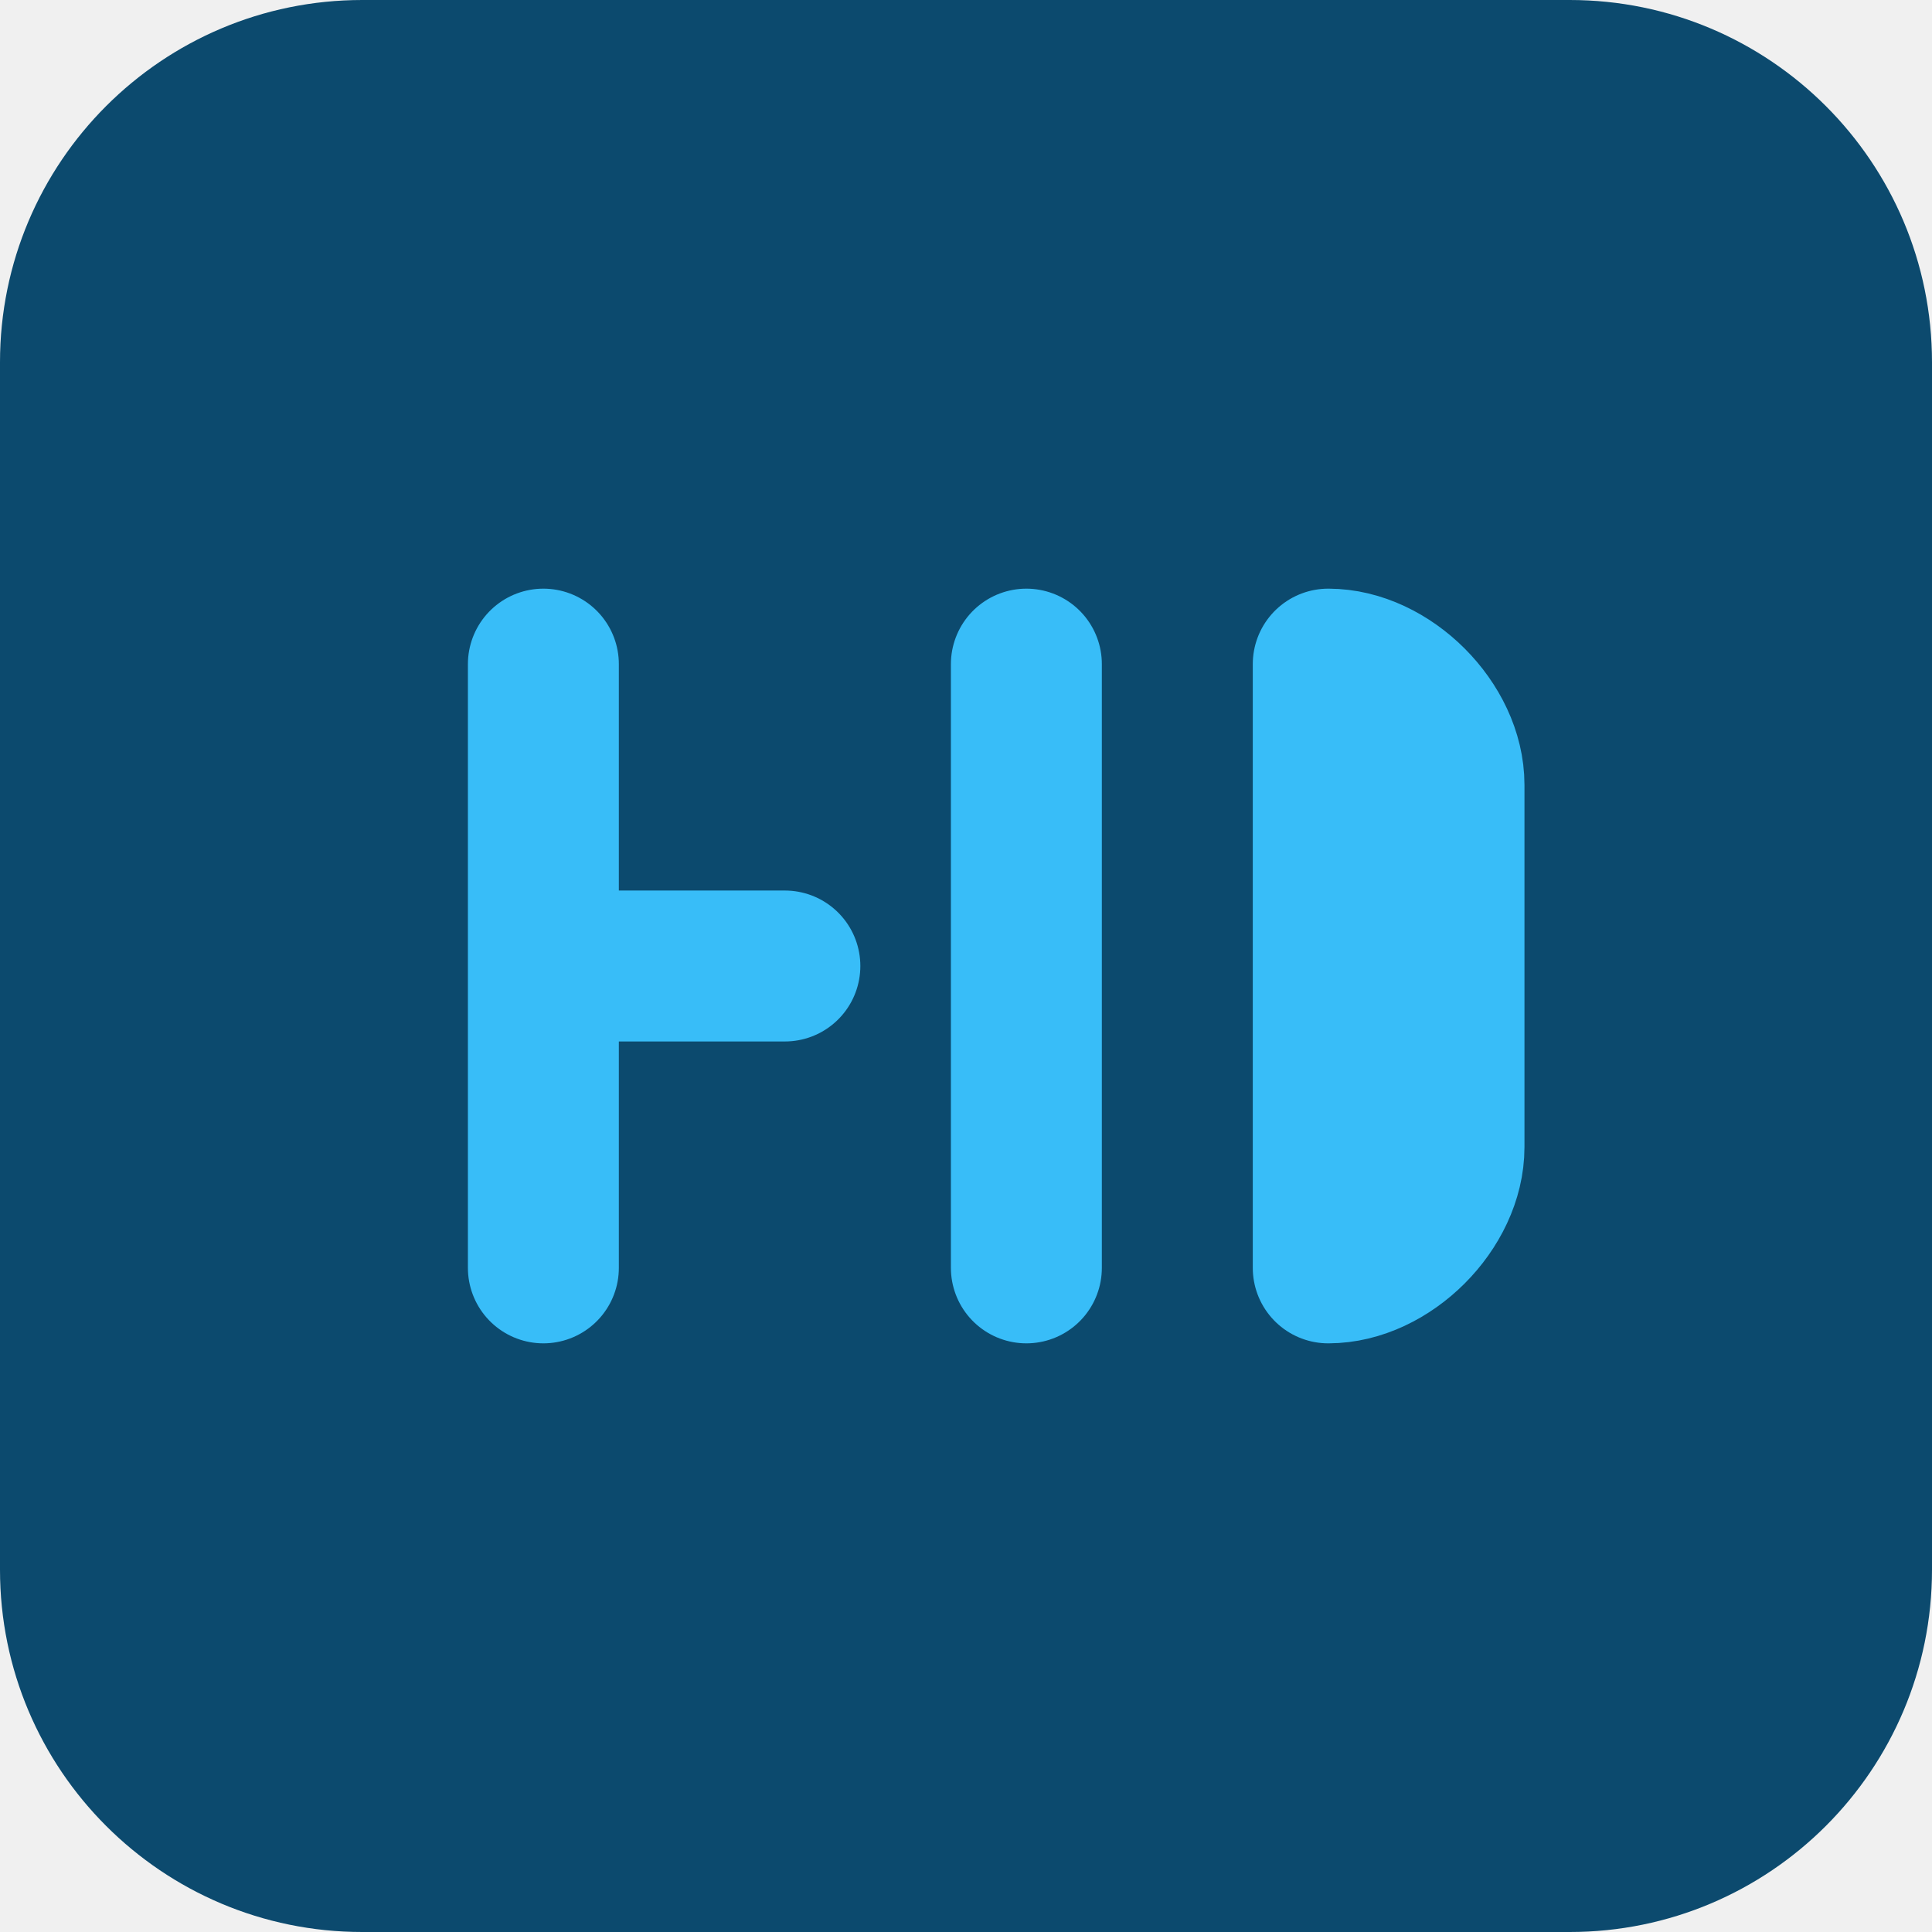
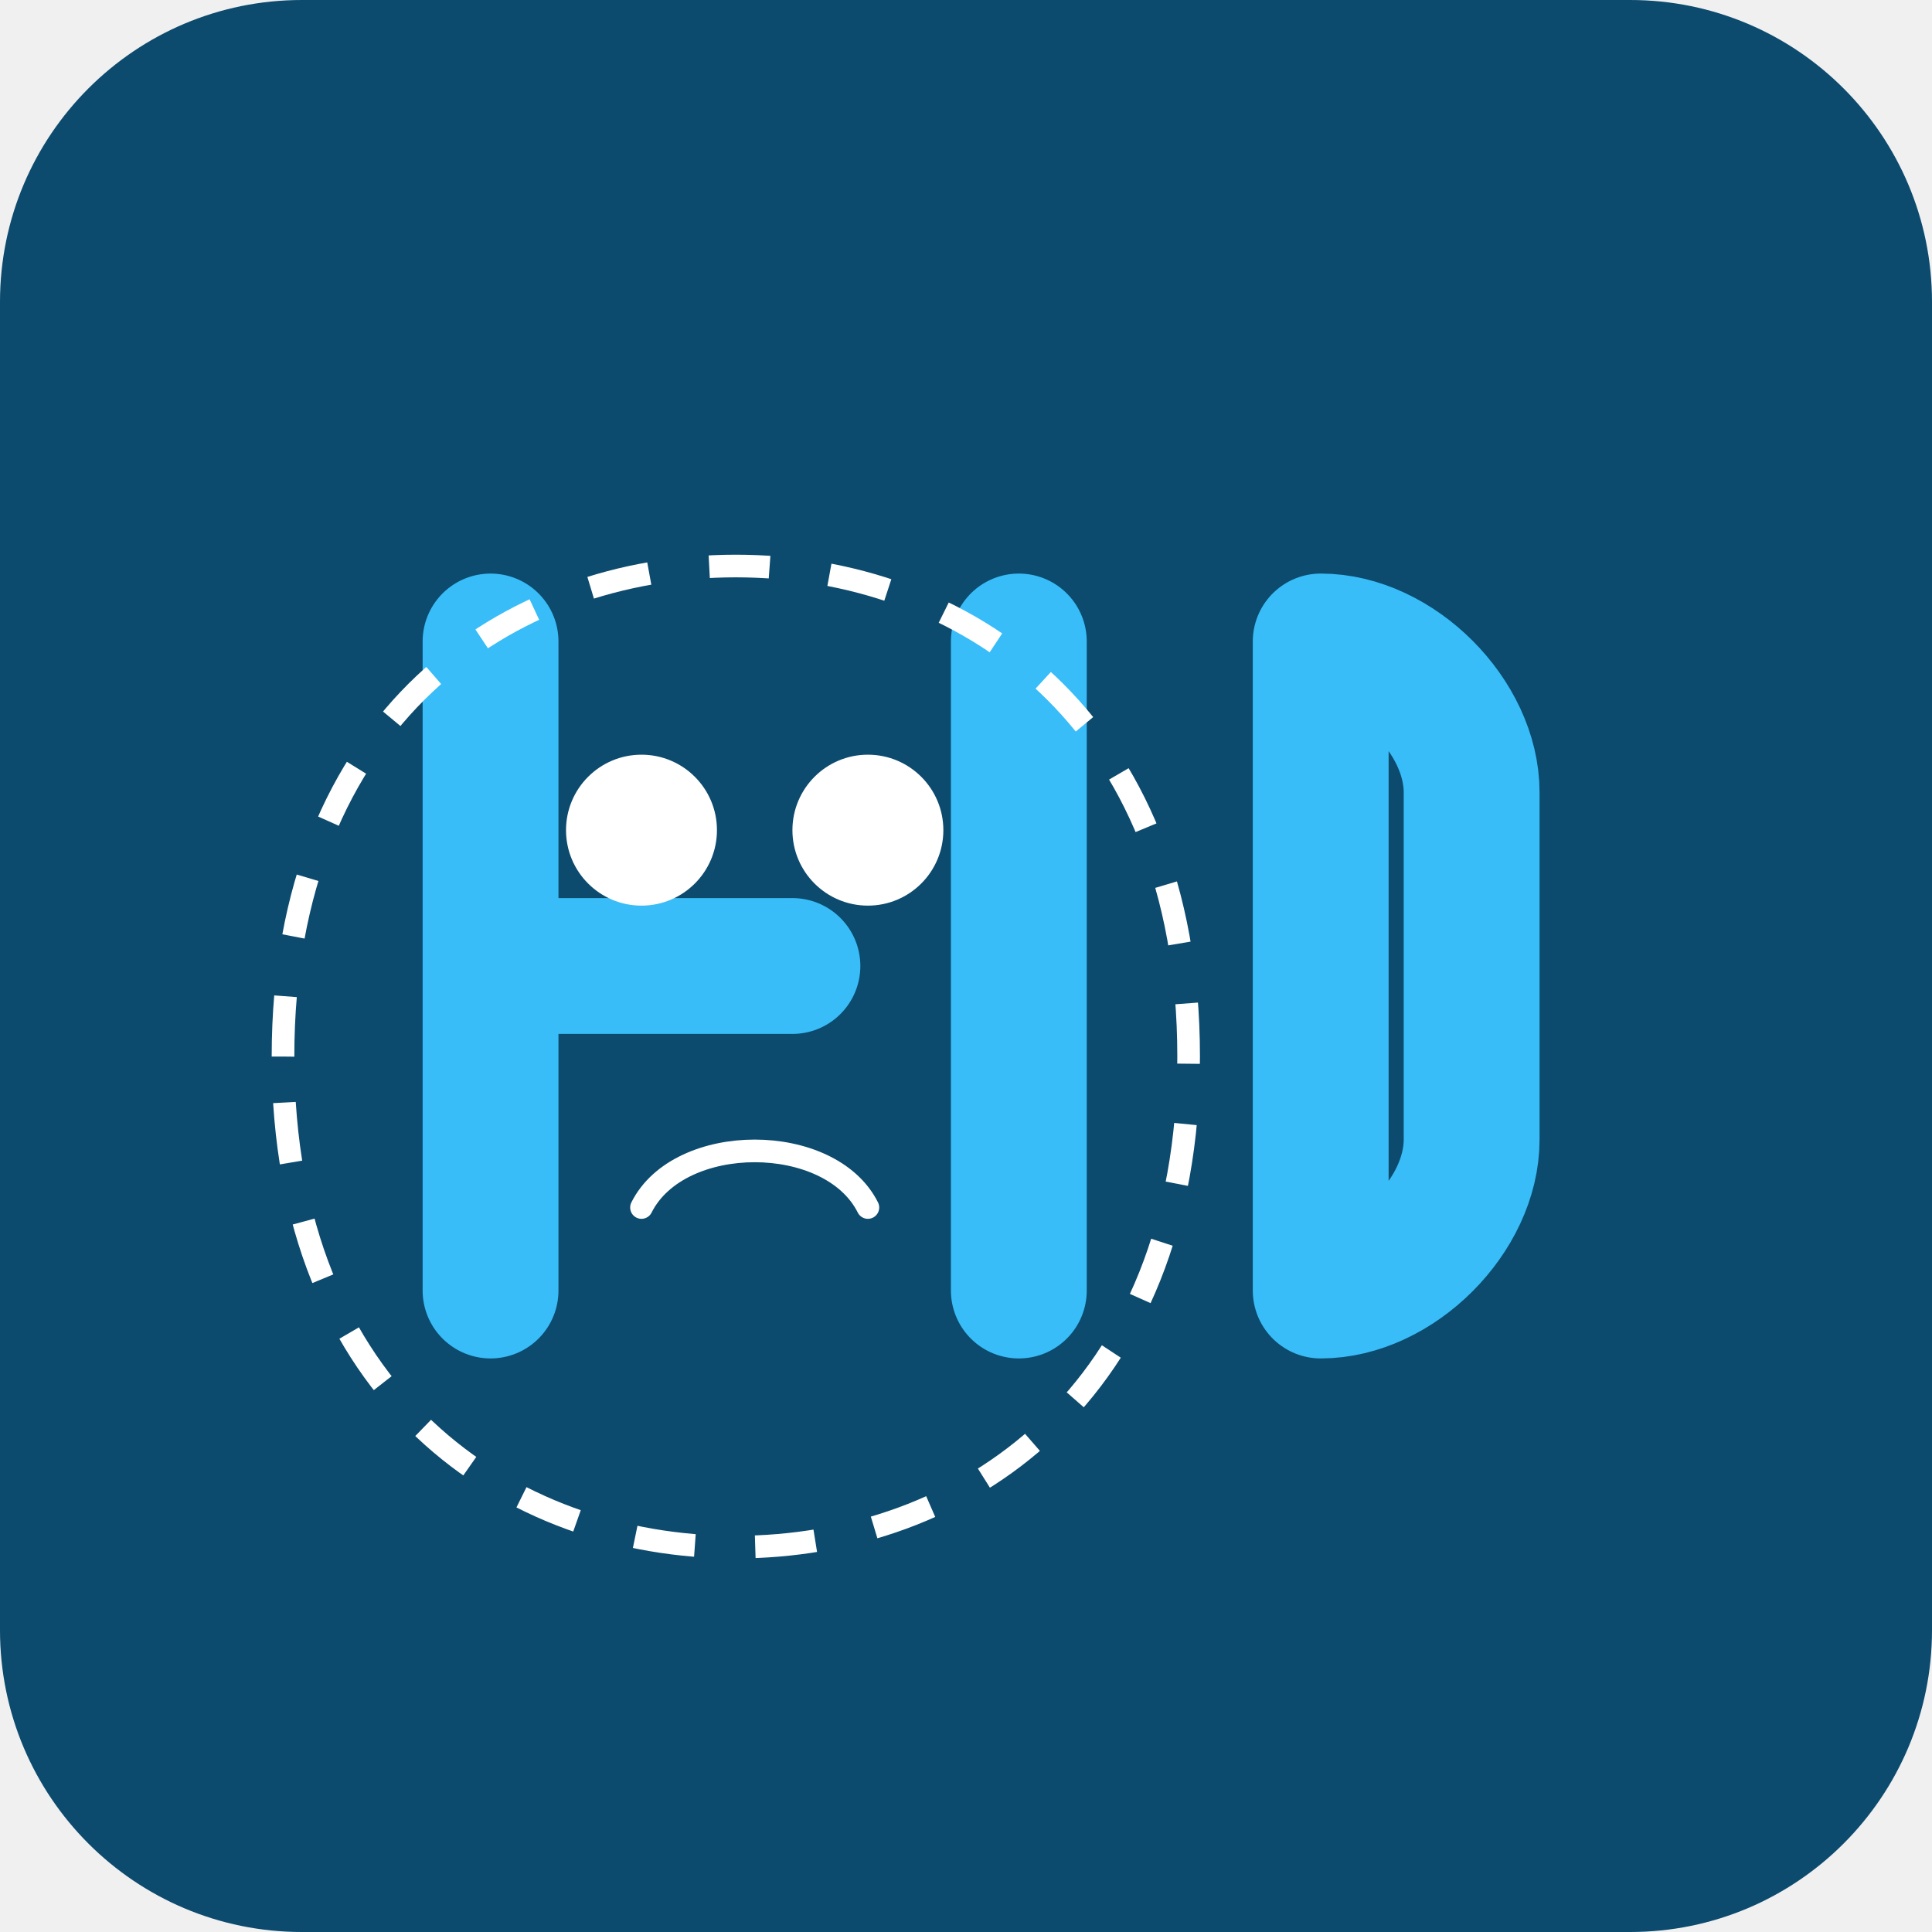
- <svg xmlns="http://www.w3.org/2000/svg" viewBox="0 0 32 32" fill="none">
-   <rect width="32" height="32" rx="6" fill="#0C4A6E" class="dark-mode-bg" />
-   <path d="M9 11v10M9 16h4M17 11v10M22 11v10M22 11c1 0 2 1 2 2v6c0 1-1 2-2 2" stroke="#38BDF8" stroke-width="2.5" stroke-linecap="round" stroke-linejoin="round" />
+ <svg xmlns="http://www.w3.org/2000/svg" viewBox="0 0 512 512" fill="none">
+   <rect width="512" height="512" rx="80" fill="#0C4A6E" class="dark-mode-bg" />
+   <path d="M130 170v172M130 256h80M270 170v172M350 170v172M350 170c20 0 40 20 40 40v92c0 20-20 40-40 40" stroke="#38BDF8" stroke-width="36" stroke-linecap="round" stroke-linejoin="round" />
+   <path d="M75 280c0-90 60-130 120-130s120 40 120 130-60 130-120 130-120-40-120-130z" stroke="#FFFFFF" stroke-width="6" stroke-dasharray="16 16" />
+   <circle cx="170" cy="220" r="20" fill="#FFFFFF" />
+   <circle cx="230" cy="220" r="20" fill="#FFFFFF" />
+   <path d="M170 320c10-20 50-20 60 0" stroke="#FFFFFF" stroke-width="6" stroke-linecap="round" />
  <style>
-     @media (prefers-color-scheme: dark) {
-       .dark-mode-bg { fill: #1e40af; }
-     }
-   </style>
+ 		@media (prefers-color-scheme: dark) {
+ 		.dark-mode-bg { fill: #1e40af; }
+ 		}
+ </style>
</svg>
